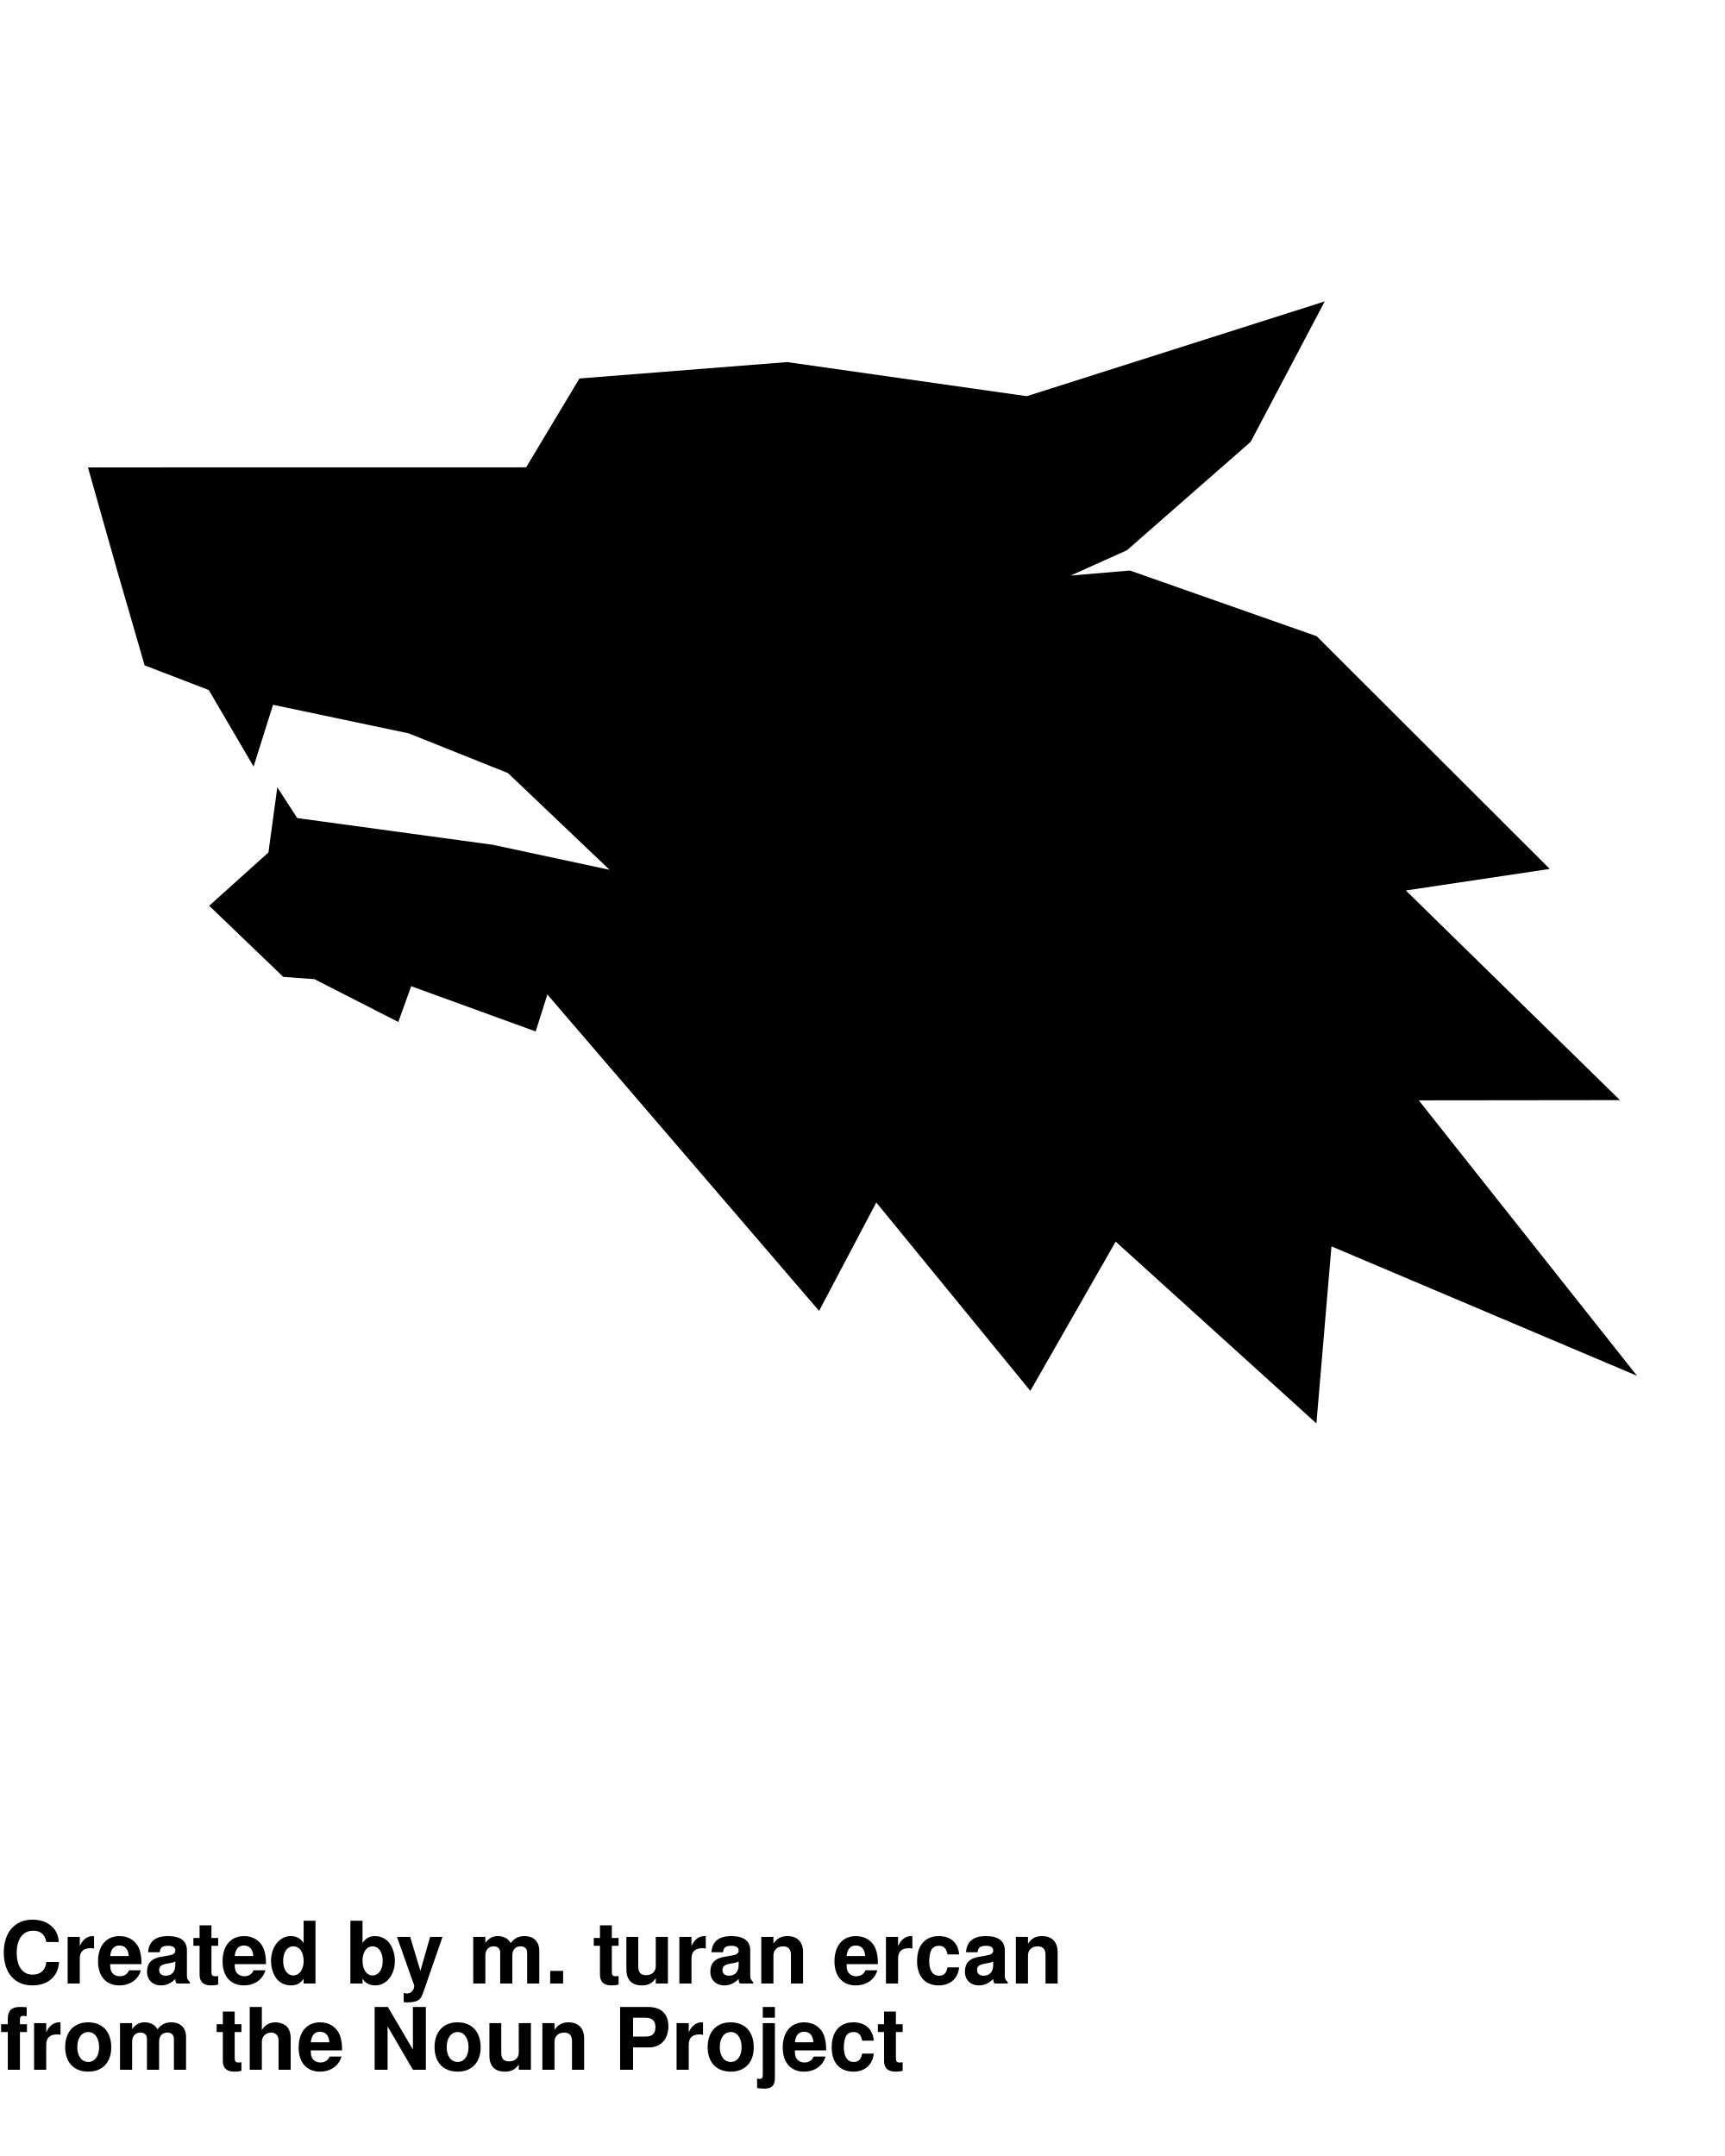
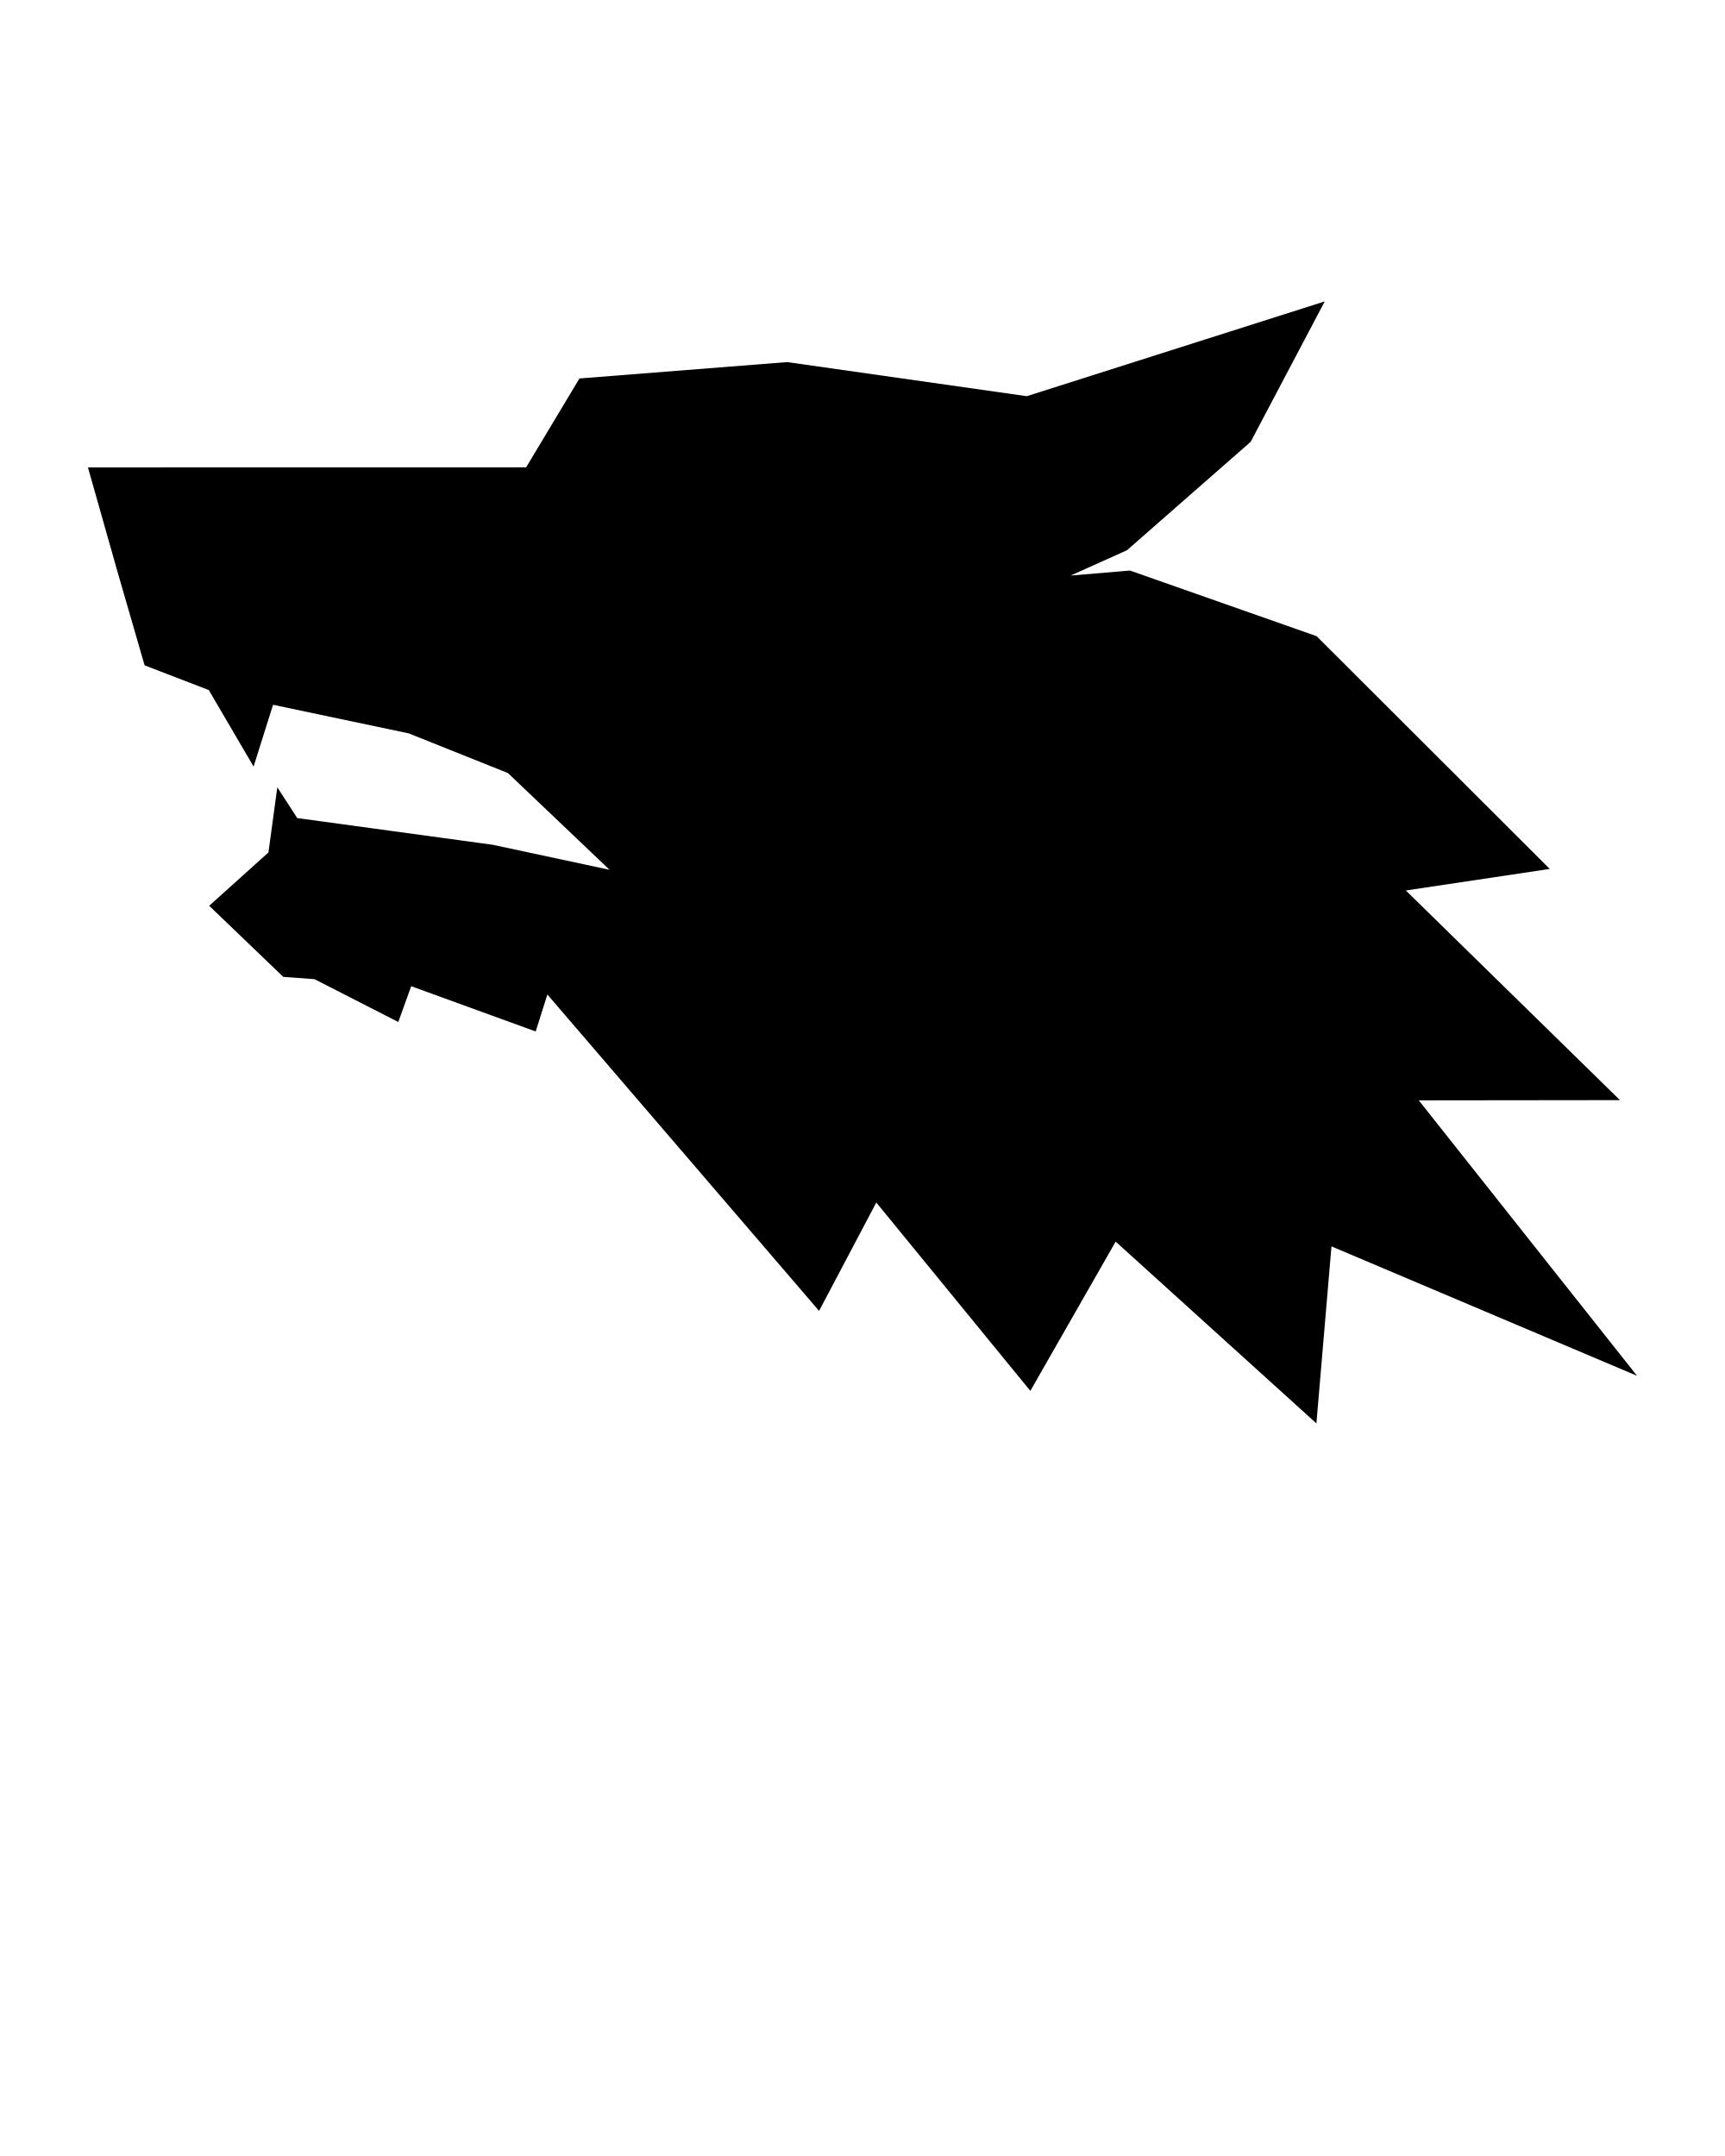
<svg xmlns="http://www.w3.org/2000/svg" version="1.1" x="0px" y="0px" viewBox="0 0 100 125" enable-background="new 0 0 100 100" xml:space="preserve">
  <polygon points="5.098,27.099 30.501,27.095 33.591,21.943 45.633,20.993 59.525,22.97 76.797,17.475 72.502,25.617 65.33,31.902   62.069,33.369 65.506,33.079 76.327,36.885 89.841,50.379 81.498,51.628 93.911,63.783 82.248,63.796 94.902,79.767 77.187,72.262   76.313,82.525 64.676,71.986 59.73,80.64 50.8,69.719 47.483,76.002 31.732,57.659 31.054,59.802 23.837,57.178 23.089,59.253   18.232,56.77 16.421,56.637 12.127,52.514 15.562,49.423 16.076,45.646 17.231,47.43 28.567,48.979 35.337,50.429 29.447,44.822   23.697,42.52 15.829,40.862 14.701,44.444 12.104,40.008 8.383,38.575 6.8,33.109 " />
-   <text x="0" y="115" fill="#000000" font-size="5px" font-weight="bold" font-family="'Helvetica Neue', Helvetica, Arial-Unicode, Arial, Sans-serif">Created by m. turan ercan</text>
-   <text x="0" y="120" fill="#000000" font-size="5px" font-weight="bold" font-family="'Helvetica Neue', Helvetica, Arial-Unicode, Arial, Sans-serif">from the Noun Project</text>
</svg>
